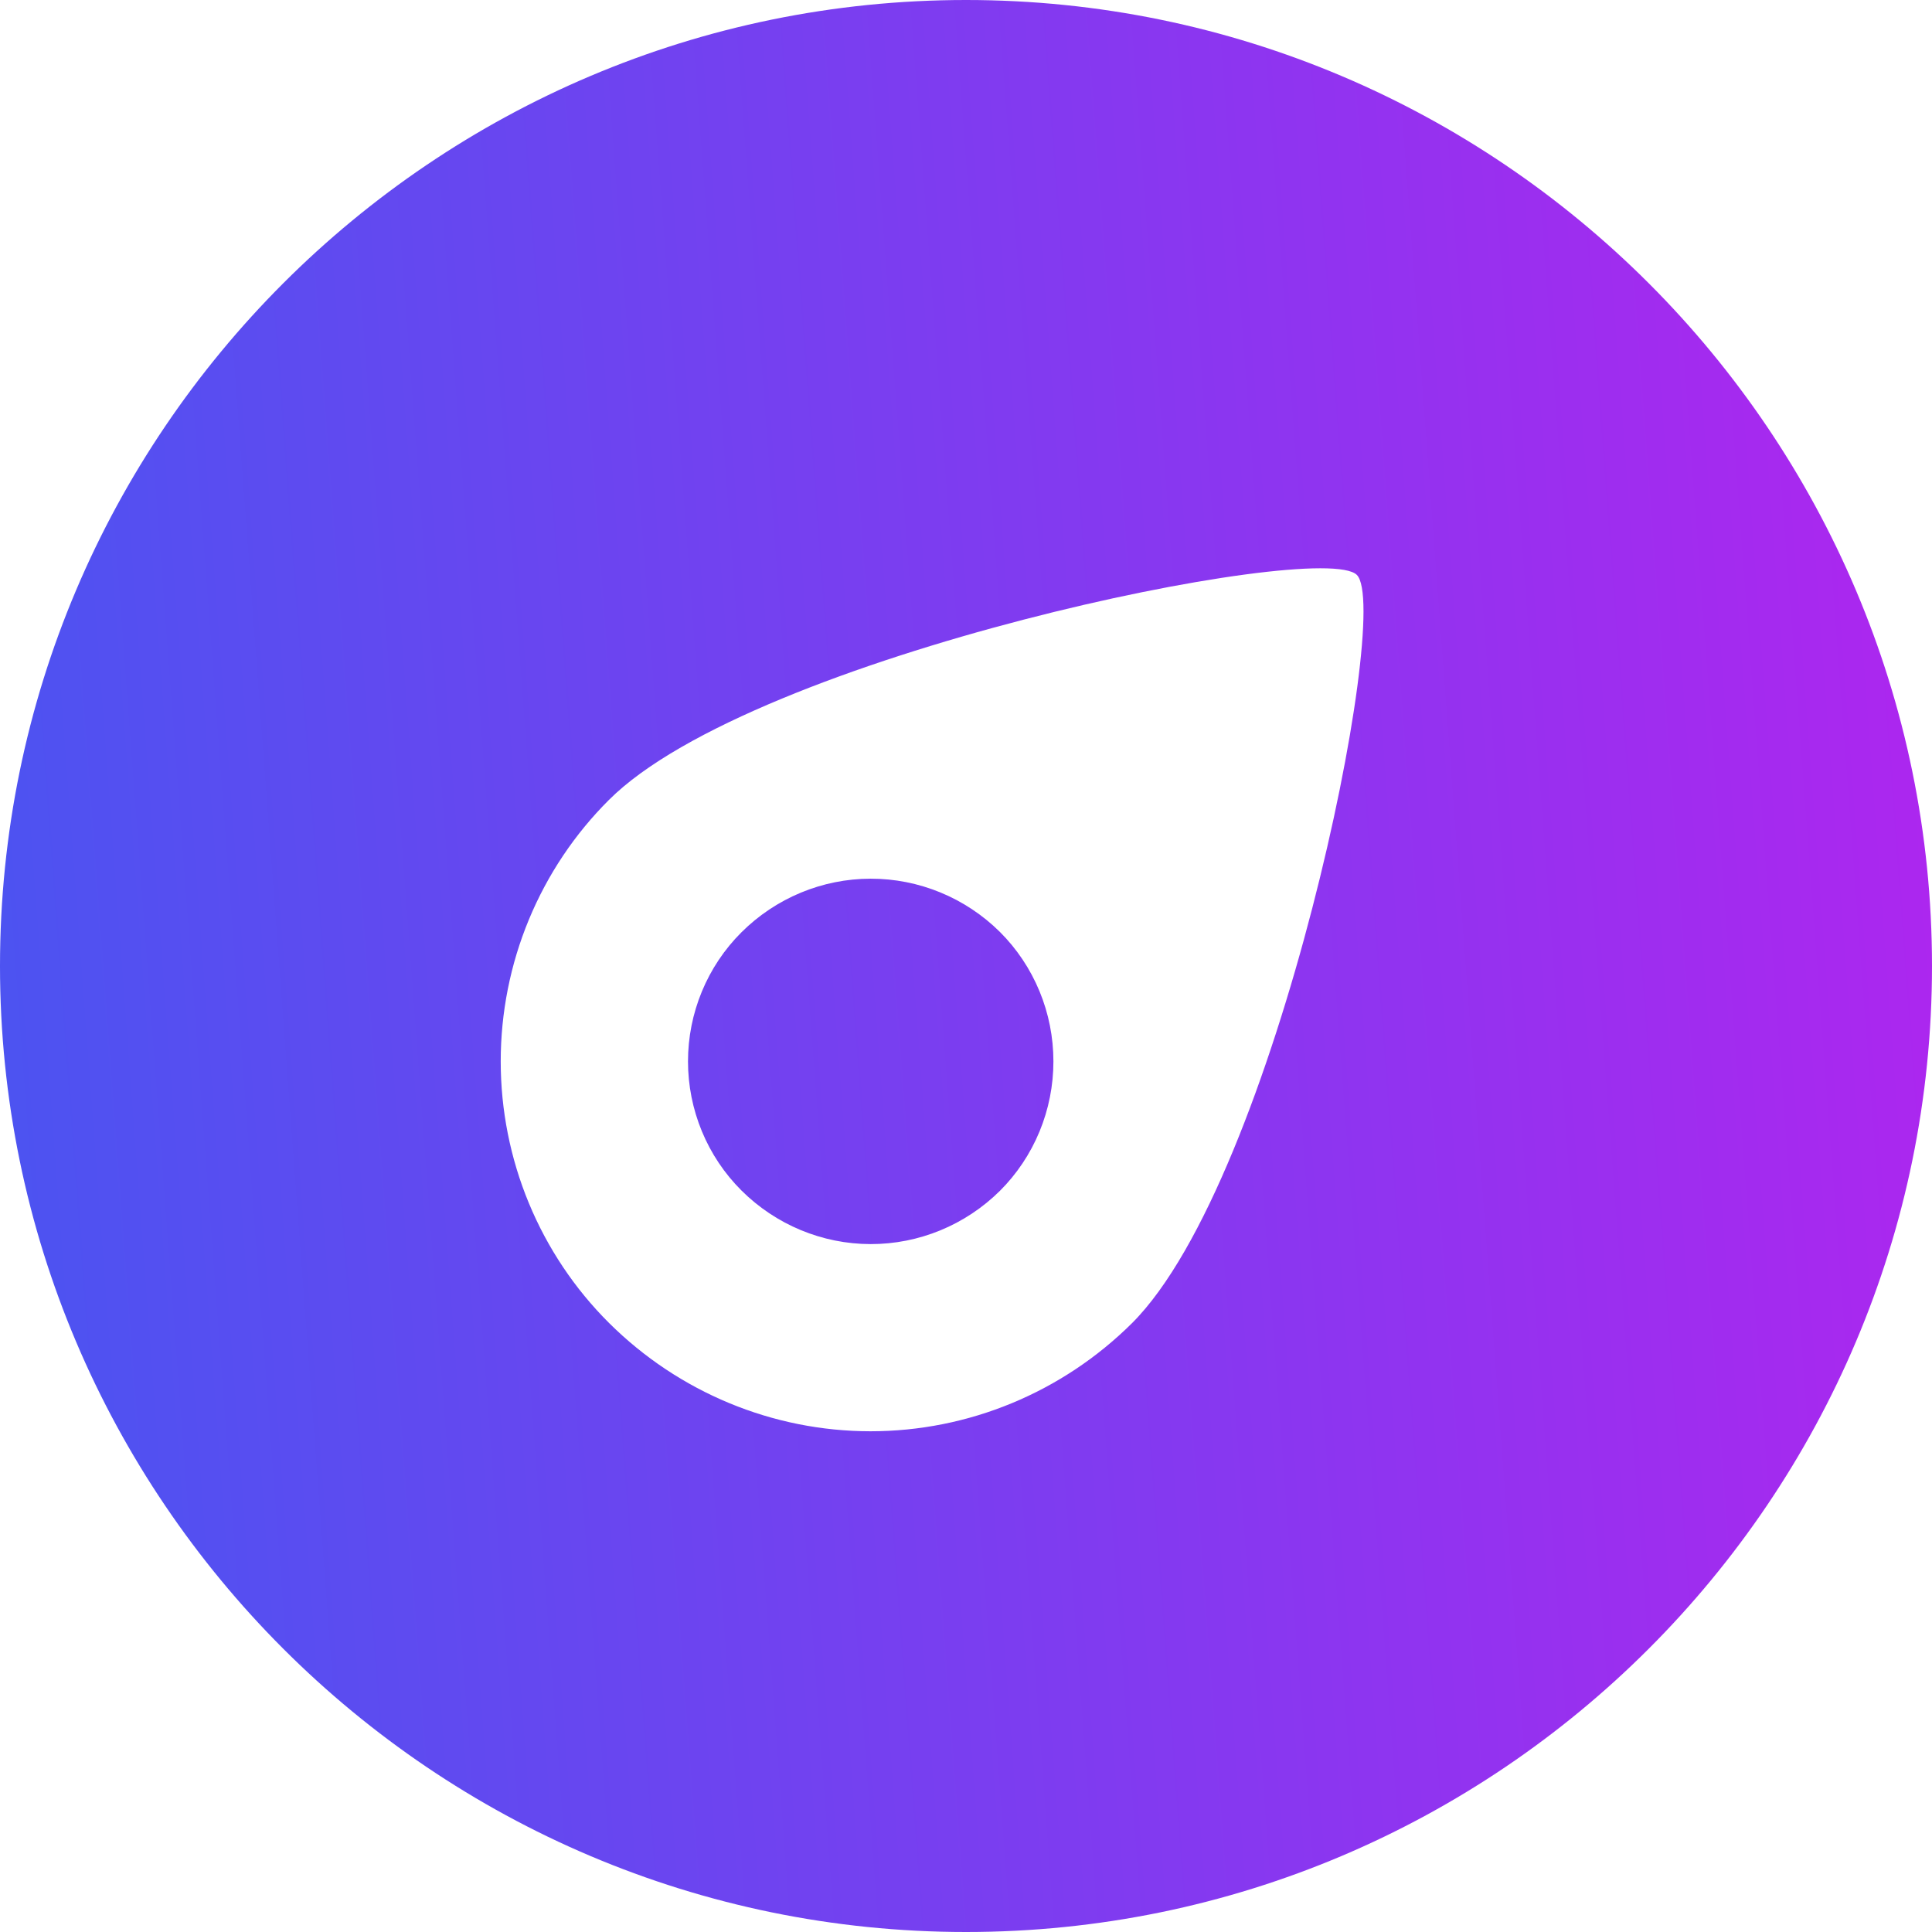
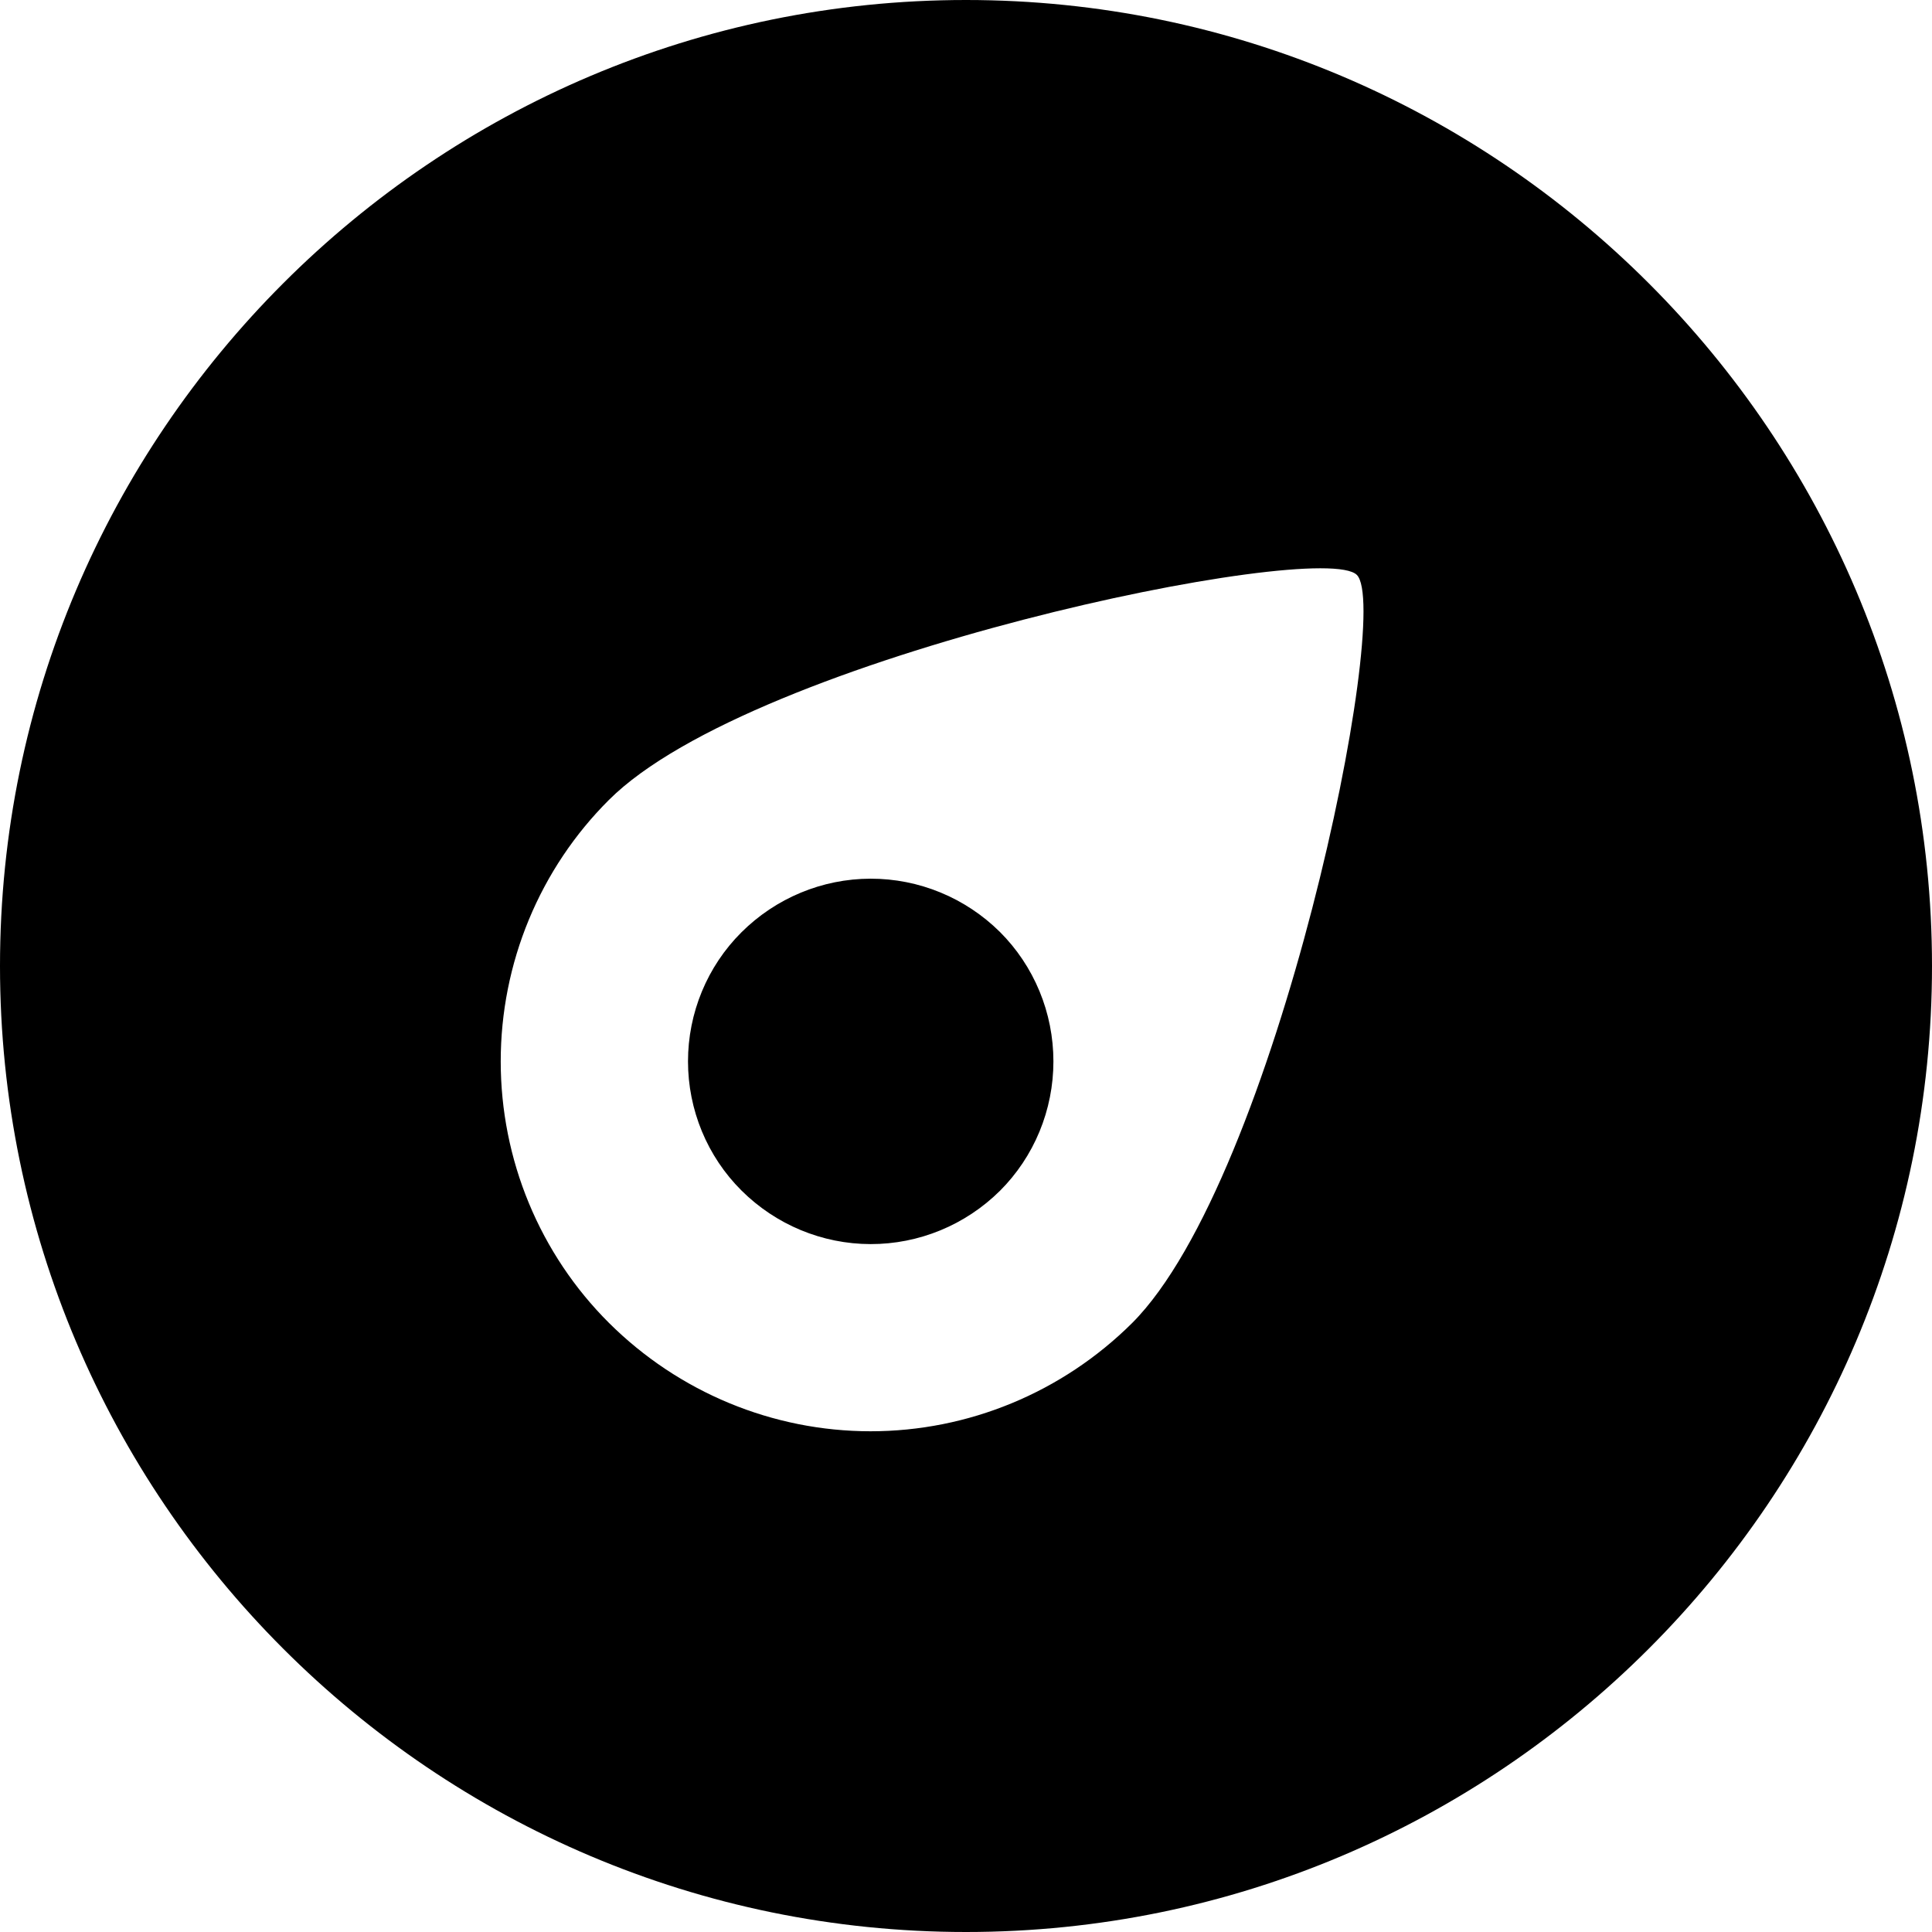
<svg xmlns="http://www.w3.org/2000/svg" width="175" height="175" viewBox="0 0 175 175" fill="none">
  <path d="M87.5 175C39.252 175 0 135.748 0 87.5C0 39.252 39.252 0 87.5 0C135.748 0 175 39.252 175 87.5C175 135.748 135.748 175 87.5 175ZM55.156 72.457C52.052 75.549 49.587 79.236 47.904 83.302C46.221 87.368 45.355 91.732 45.355 96.14C45.355 100.549 46.221 104.913 47.904 108.979C49.587 113.045 52.052 116.731 55.156 119.823C61.476 126.113 69.983 129.64 78.846 129.644C87.708 129.648 96.218 126.129 102.544 119.845C115.634 106.755 126.178 55.35 122.903 52.076C119.629 48.802 68.246 59.367 55.156 72.457ZM90.568 107.87C87.437 110.967 83.23 112.698 78.852 112.69C74.474 112.682 70.273 110.935 67.153 107.826C65.622 106.3 64.407 104.481 63.577 102.475C62.747 100.469 62.319 98.315 62.319 96.14C62.319 93.966 62.747 91.812 63.577 89.806C64.407 87.8 65.622 85.981 67.153 84.455C70.273 81.345 74.474 79.599 78.852 79.591C83.23 79.583 87.437 81.314 90.568 84.411C92.105 85.943 93.324 87.769 94.157 89.783C94.99 91.796 95.418 93.957 95.418 96.14C95.418 98.323 94.99 100.484 94.157 102.498C93.324 104.512 92.105 106.338 90.568 107.87Z" fill="url(#paint0_linear_1400_2)" />
  <defs>
    <linearGradient id="paint0_linear_1400_2" x1="-27.211" y1="104.187" x2="186.56" y2="88.211" gradientUnits="userSpaceOnUse">
-       <stop stop-color="#3D5AF1" />
-       <stop offset="1" stop-color="#B224EF" />
+       <stop stopColor="#3D5AF1" />
+       <stop offset="1" stopColor="#B224EF" />
    </linearGradient>
  </defs>
</svg>
